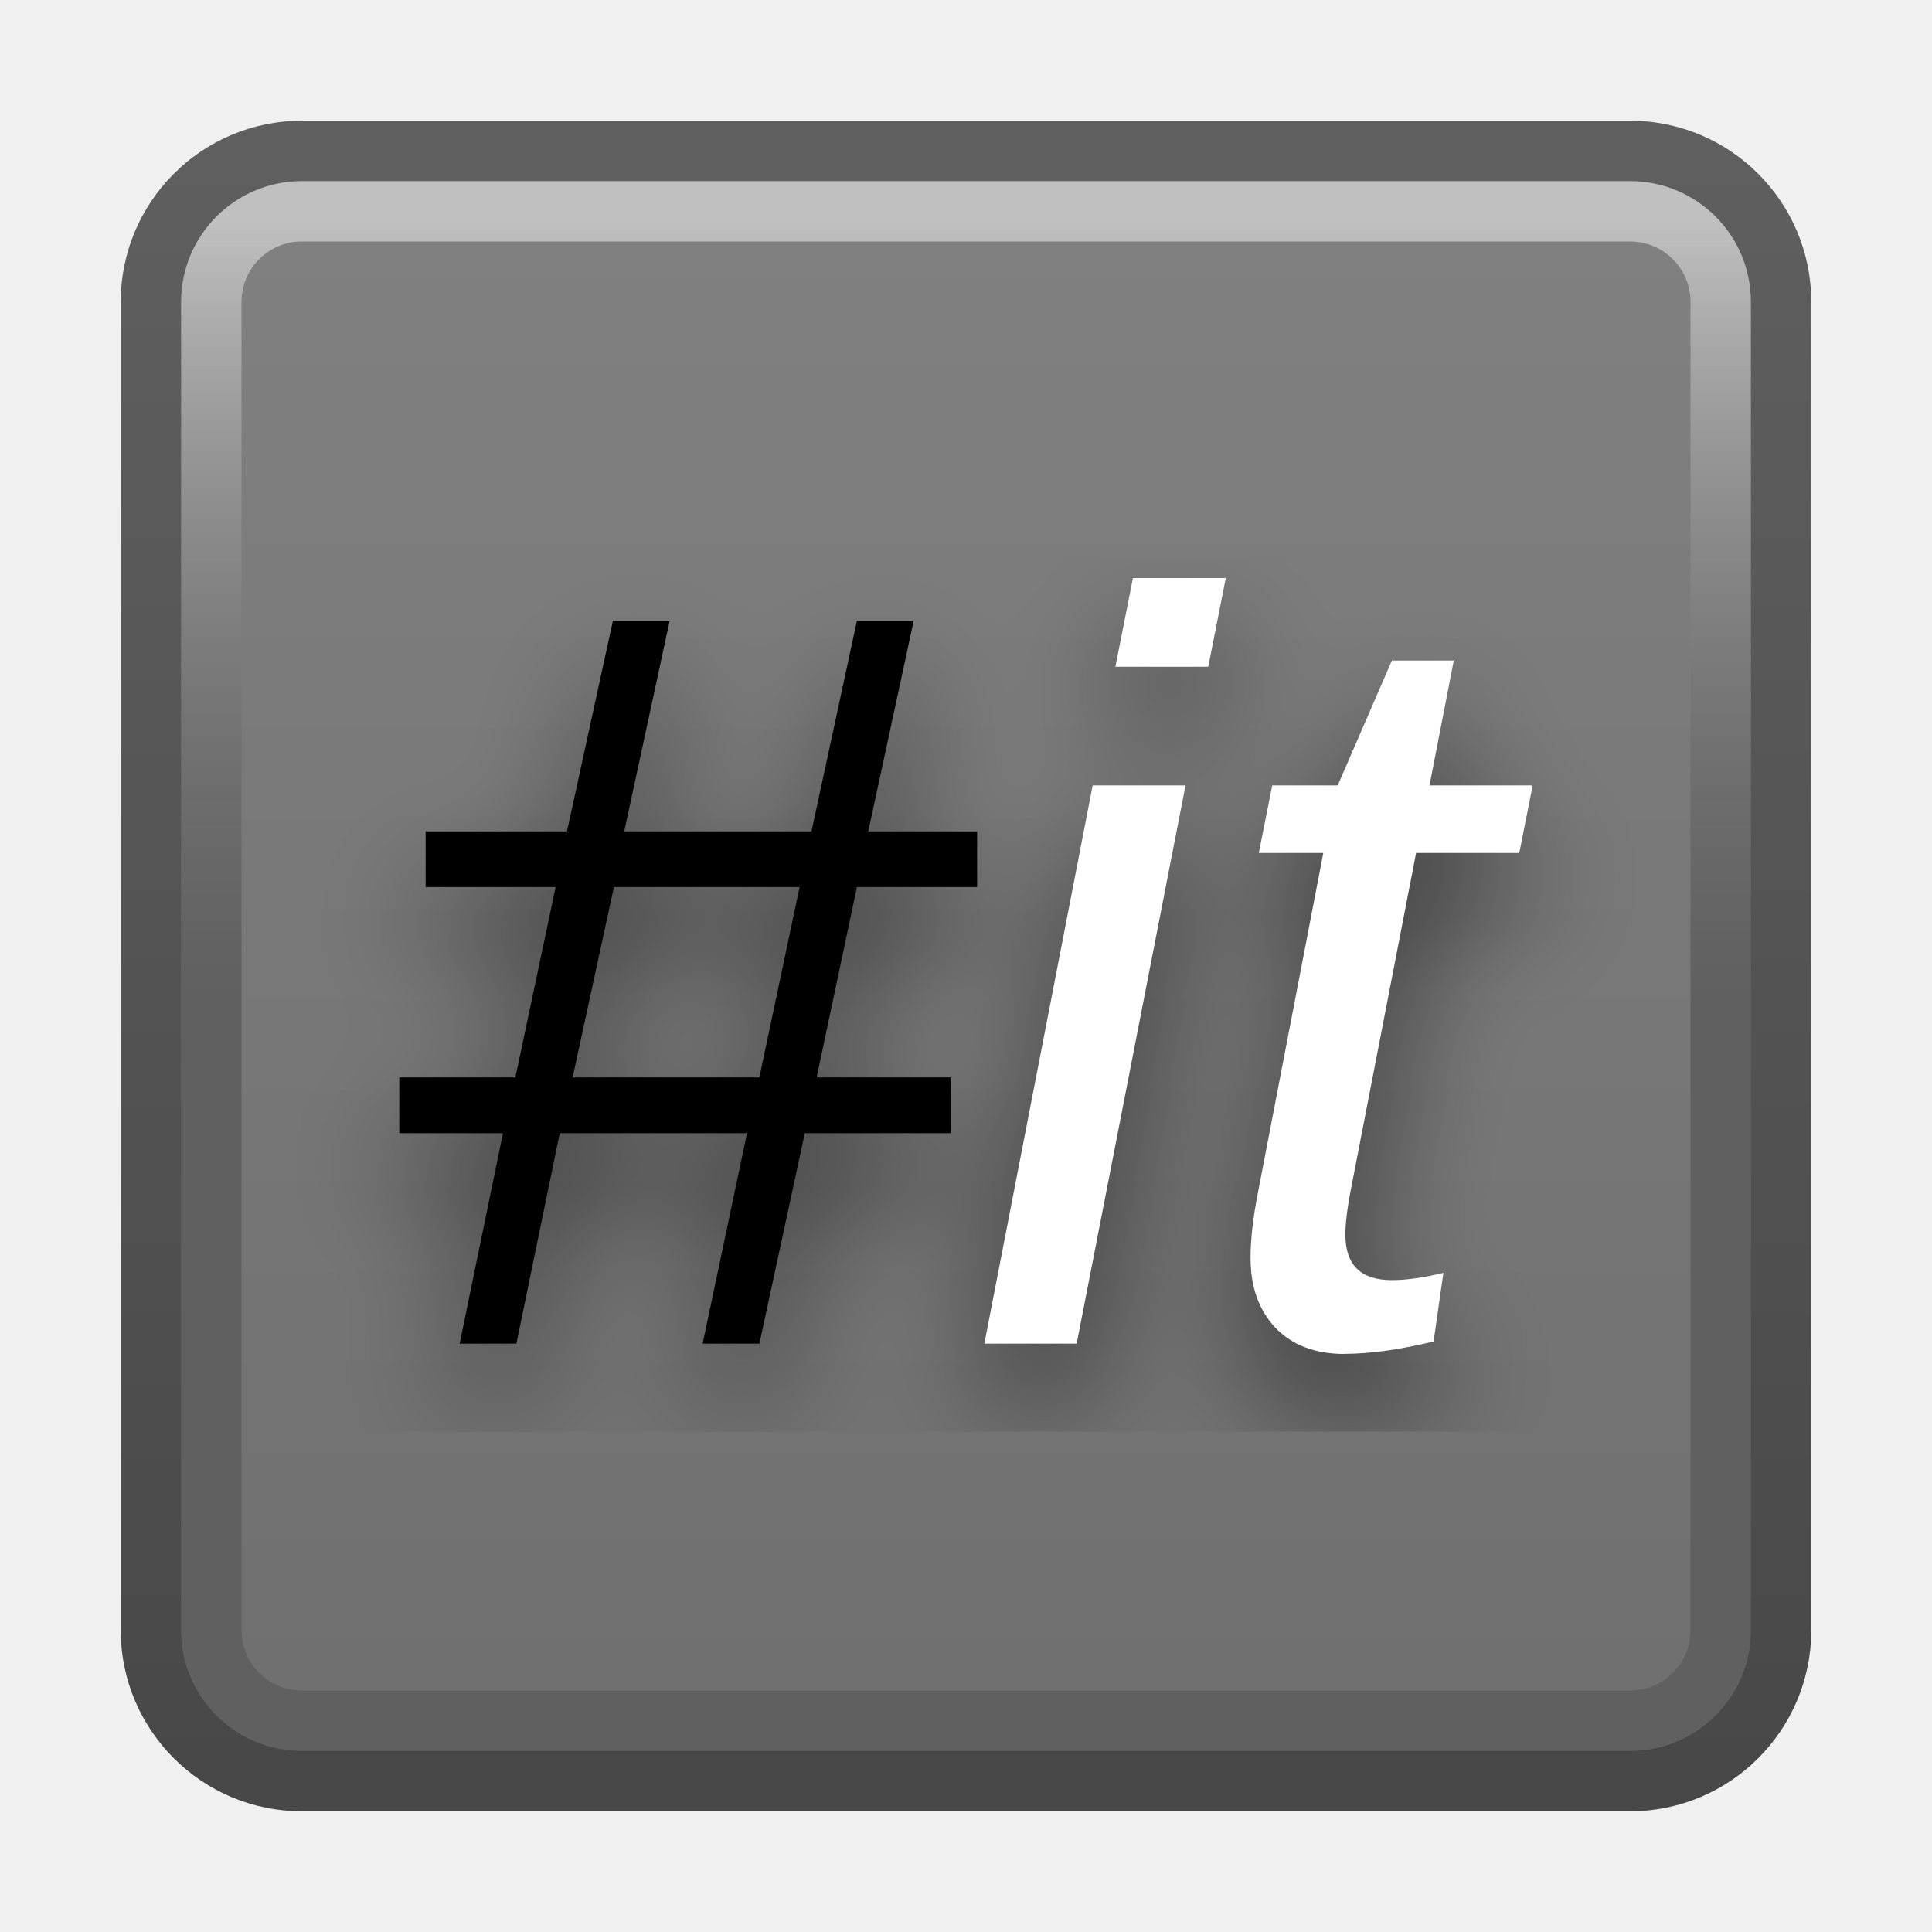
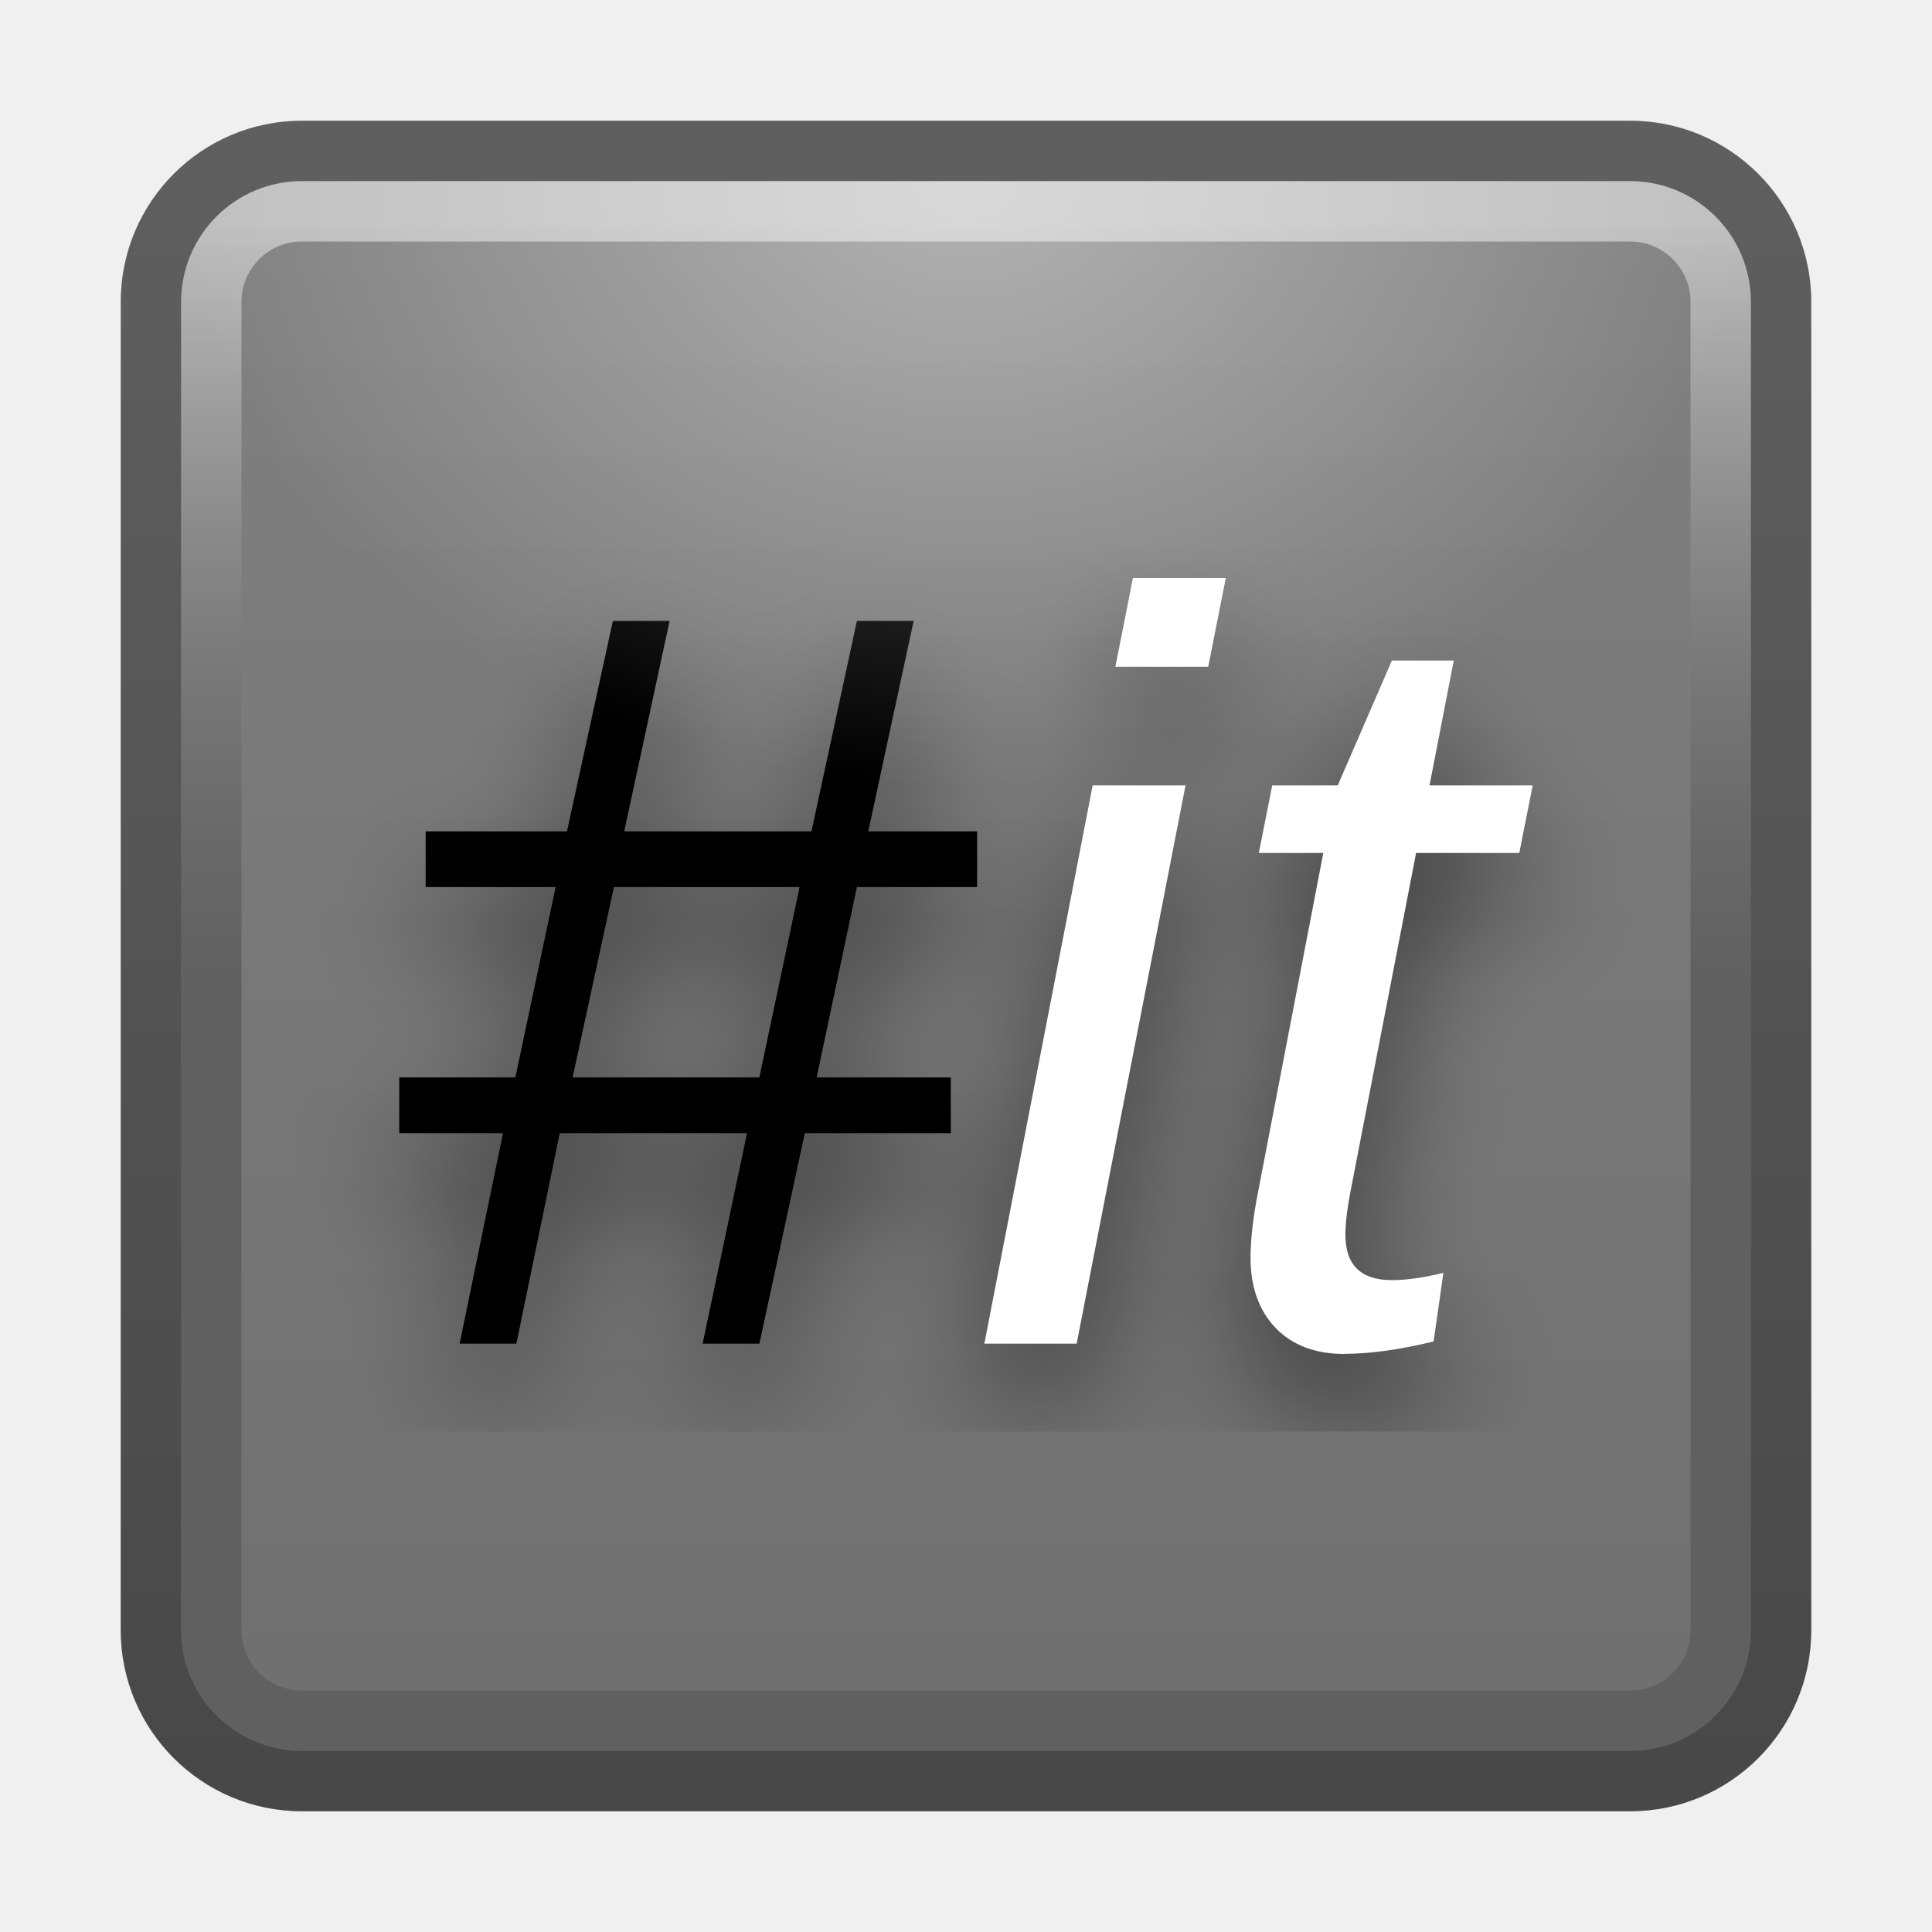
<svg xmlns="http://www.w3.org/2000/svg" xmlns:xlink="http://www.w3.org/1999/xlink" width="32" height="32" viewBox="0 0 32 32" id="svg4166" version="1.1">
  <defs id="defs4168">
    <linearGradient id="linearGradient4166">
      <stop style="stop-color:#000000;stop-opacity:0.125" offset="0" id="stop4168" />
      <stop style="stop-color:#000000;stop-opacity:0;" offset="1" id="stop4170" />
    </linearGradient>
    <linearGradient id="linearGradient4202">
      <stop style="stop-color:#000000;stop-opacity:0.251" offset="0" id="stop4204" />
      <stop style="stop-color:#ffffff;stop-opacity:0.502" offset="1" id="stop4206" />
    </linearGradient>
    <linearGradient id="linearGradient4720">
      <stop style="stop-color:#000000;stop-opacity:0.439" offset="0" id="stop4722" />
      <stop style="stop-color:#000000;stop-opacity:0.251" offset="1" id="stop4724" />
    </linearGradient>
    <linearGradient xlink:href="#linearGradient4720" id="linearGradient4726" x1="16" y1="1050" x2="16" y2="1022" gradientUnits="userSpaceOnUse" />
    <filter style="color-interpolation-filters:sRGB;" id="filter4190">
      <feFlood flood-opacity="0.498" flood-color="rgb(0,0,0)" result="flood" id="feFlood4192" />
      <feComposite in="flood" in2="SourceGraphic" operator="in" result="composite1" id="feComposite4194" />
      <feGaussianBlur in="composite1" stdDeviation="1" result="blur" id="feGaussianBlur4196" />
      <feOffset dx="1.38778e-16" dy="1" result="offset" id="feOffset4198" />
      <feComposite in="SourceGraphic" in2="offset" operator="over" result="composite2" id="feComposite4200" />
    </filter>
    <linearGradient xlink:href="#linearGradient4202" id="linearGradient4208" x1="16" y1="1037" x2="16" y2="1024" gradientUnits="userSpaceOnUse" />
    <linearGradient xlink:href="#linearGradient4166" id="linearGradient4172" x1="15.823" y1="1048.471" x2="15.823" y2="1024.539" gradientUnits="userSpaceOnUse" />
+     <radialGradient xlink:href="#linearGradient4173" id="radialGradient4179" cx="16" cy="-2.8" fx="16" fy="-2.8" r="14" gradientTransform="matrix(0.9285714,0,0,0.7142857,1.142859,5)" gradientUnits="userSpaceOnUse" />
+     <linearGradient id="linearGradient4173">
+       <stop style="stop-color:#ffffff;stop-opacity:0.4" offset="0" id="stop4175" />
+       <stop style="stop-color:#ffffff;stop-opacity:0" offset="1" id="stop4177" />
+     </linearGradient>
  </defs>
  <g id="layer1" transform="translate(0,-1020.362)" style="opacity:1">
    <rect style="opacity:1;fill:#808080;fill-opacity:1;stroke:none;stroke-width:1;stroke-miterlimit:4;stroke-dasharray:none;stroke-opacity:0" id="rect4716" width="28" height="28" x="2" y="1022.362" rx="3" ry="3" />
    <rect ry="2.5" rx="2.5" y="1022.862" x="2.5" height="27" width="27" id="rect4718" style="opacity:1;fill:none;fill-opacity:1;stroke:url(#linearGradient4726);stroke-width:1;stroke-miterlimit:4;stroke-dasharray:none;stroke-opacity:1" />
    <rect style="opacity:1;fill:none;fill-opacity:1;stroke:url(#linearGradient4208);stroke-width:1;stroke-miterlimit:4;stroke-dasharray:none;stroke-opacity:1" id="rect4728" width="25" height="25" x="3.5" y="1023.862" rx="1.5" ry="1.5" />
    <rect ry="" rx="1" y="1024.362" x="4" height="24" width="24" id="rect4759" style="opacity:1;fill:url(#linearGradient4172);fill-opacity:1;stroke:none;stroke-width:1;stroke-miterlimit:4;stroke-dasharray:none;stroke-opacity:0" />
  </g>
  <g id="layer2" style="display:inline">
    <g style="font-style:normal;font-weight:normal;font-size:40px;line-height:125%;font-family:sans-serif;letter-spacing:0px;word-spacing:0px;fill:#000000;fill-opacity:1;stroke:none;stroke-width:1px;stroke-linecap:butt;stroke-linejoin:miter;stroke-opacity:1;filter:url(#filter4190)" id="text4158">
      <path d="m 14.193,14.693 -0.667,3.153 2.222,0 0,0.923 -2.418,0 -0.752,3.486 -0.94,0 0.735,-3.486 -3.102,0 -0.718,3.486 -0.94,0 0.718,-3.486 -1.718,0 0,-0.923 1.923,0 0.667,-3.153 -2.153,0 0,-0.923 2.341,0 0.76,-3.486 0.94,0 -0.752,3.486 3.102,0 0.752,-3.486 0.94,0 -0.752,3.486 1.803,0 0,0.923 -1.991,0 z m -4.025,0 -0.684,3.153 3.093,0 0.667,-3.153 -3.076,0 z" style="font-style:italic;font-variant:normal;font-weight:normal;font-stretch:normal;font-size:17.5px;font-family:sans-serif;-inkscape-font-specification:'sans-serif Italic'" id="path4184" />
      <path d="m 18.474,11.044 0.291,-1.47 1.538,0 -0.291,1.47 -1.538,0 z m -2.17,11.211 1.794,-9.246 1.538,0 -1.803,9.246 -1.53,0 z" style="fill:#ffffff;fill-opacity:1" id="path4186" />
      <path d="m 22.268,22.426 q -0.726,0 -1.145,-0.436 -0.41,-0.436 -0.41,-1.154 0,-0.47 0.128,-1.111 l 1.077,-5.597 -1.068,0 0.222,-1.119 1.085,0 0.897,-2.068 1.025,0 -0.402,2.068 1.709,0 -0.222,1.119 -1.709,0 -1.068,5.511 q -0.103,0.513 -0.103,0.812 0,0.752 0.769,0.752 0.359,0 0.854,-0.12 l -0.162,1.136 q -0.846,0.205 -1.478,0.205 z" style="fill:#ffffff;fill-opacity:1" id="path4188" />
    </g>
  </g>
+   <g id="layer3">
+     <rect style="fill:url(#radialGradient4179);fill-opacity:1;fill-rule:evenodd;stroke:none;stroke-width:1px;stroke-linecap:butt;stroke-linejoin:miter;stroke-opacity:1" id="rect3371" width="26" height="10" x="3" y="3" rx="2" ry="2" />
+   </g>
</svg>
